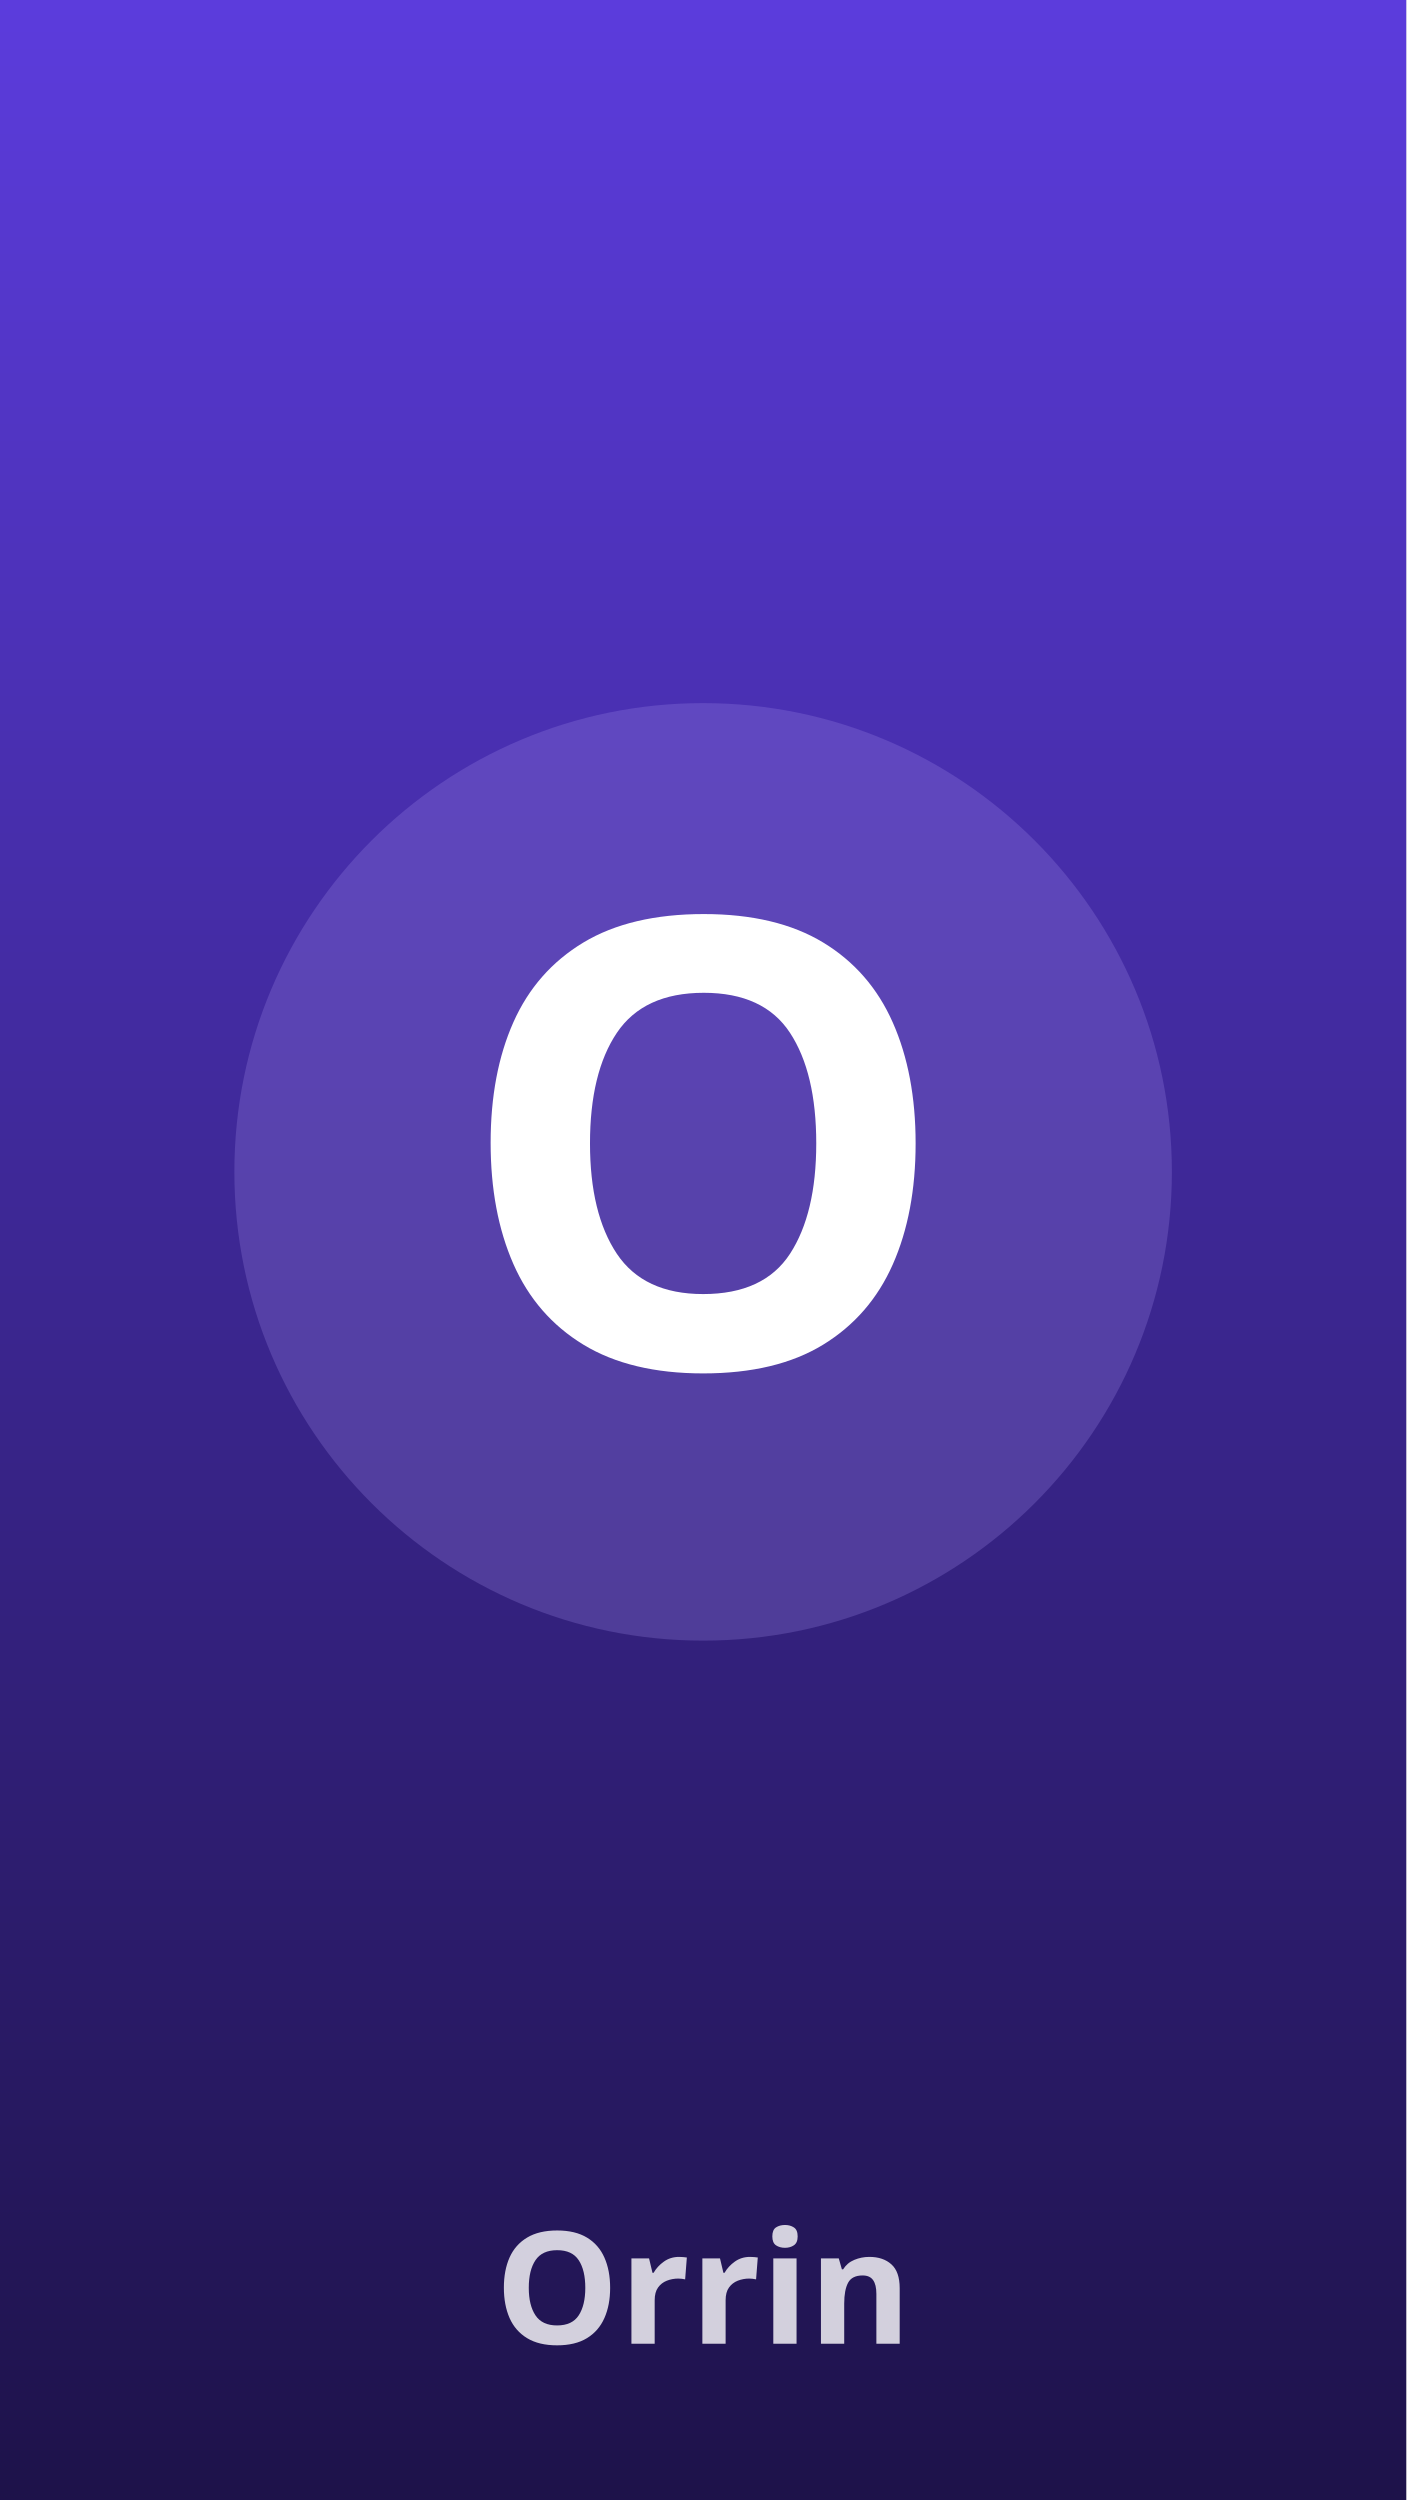
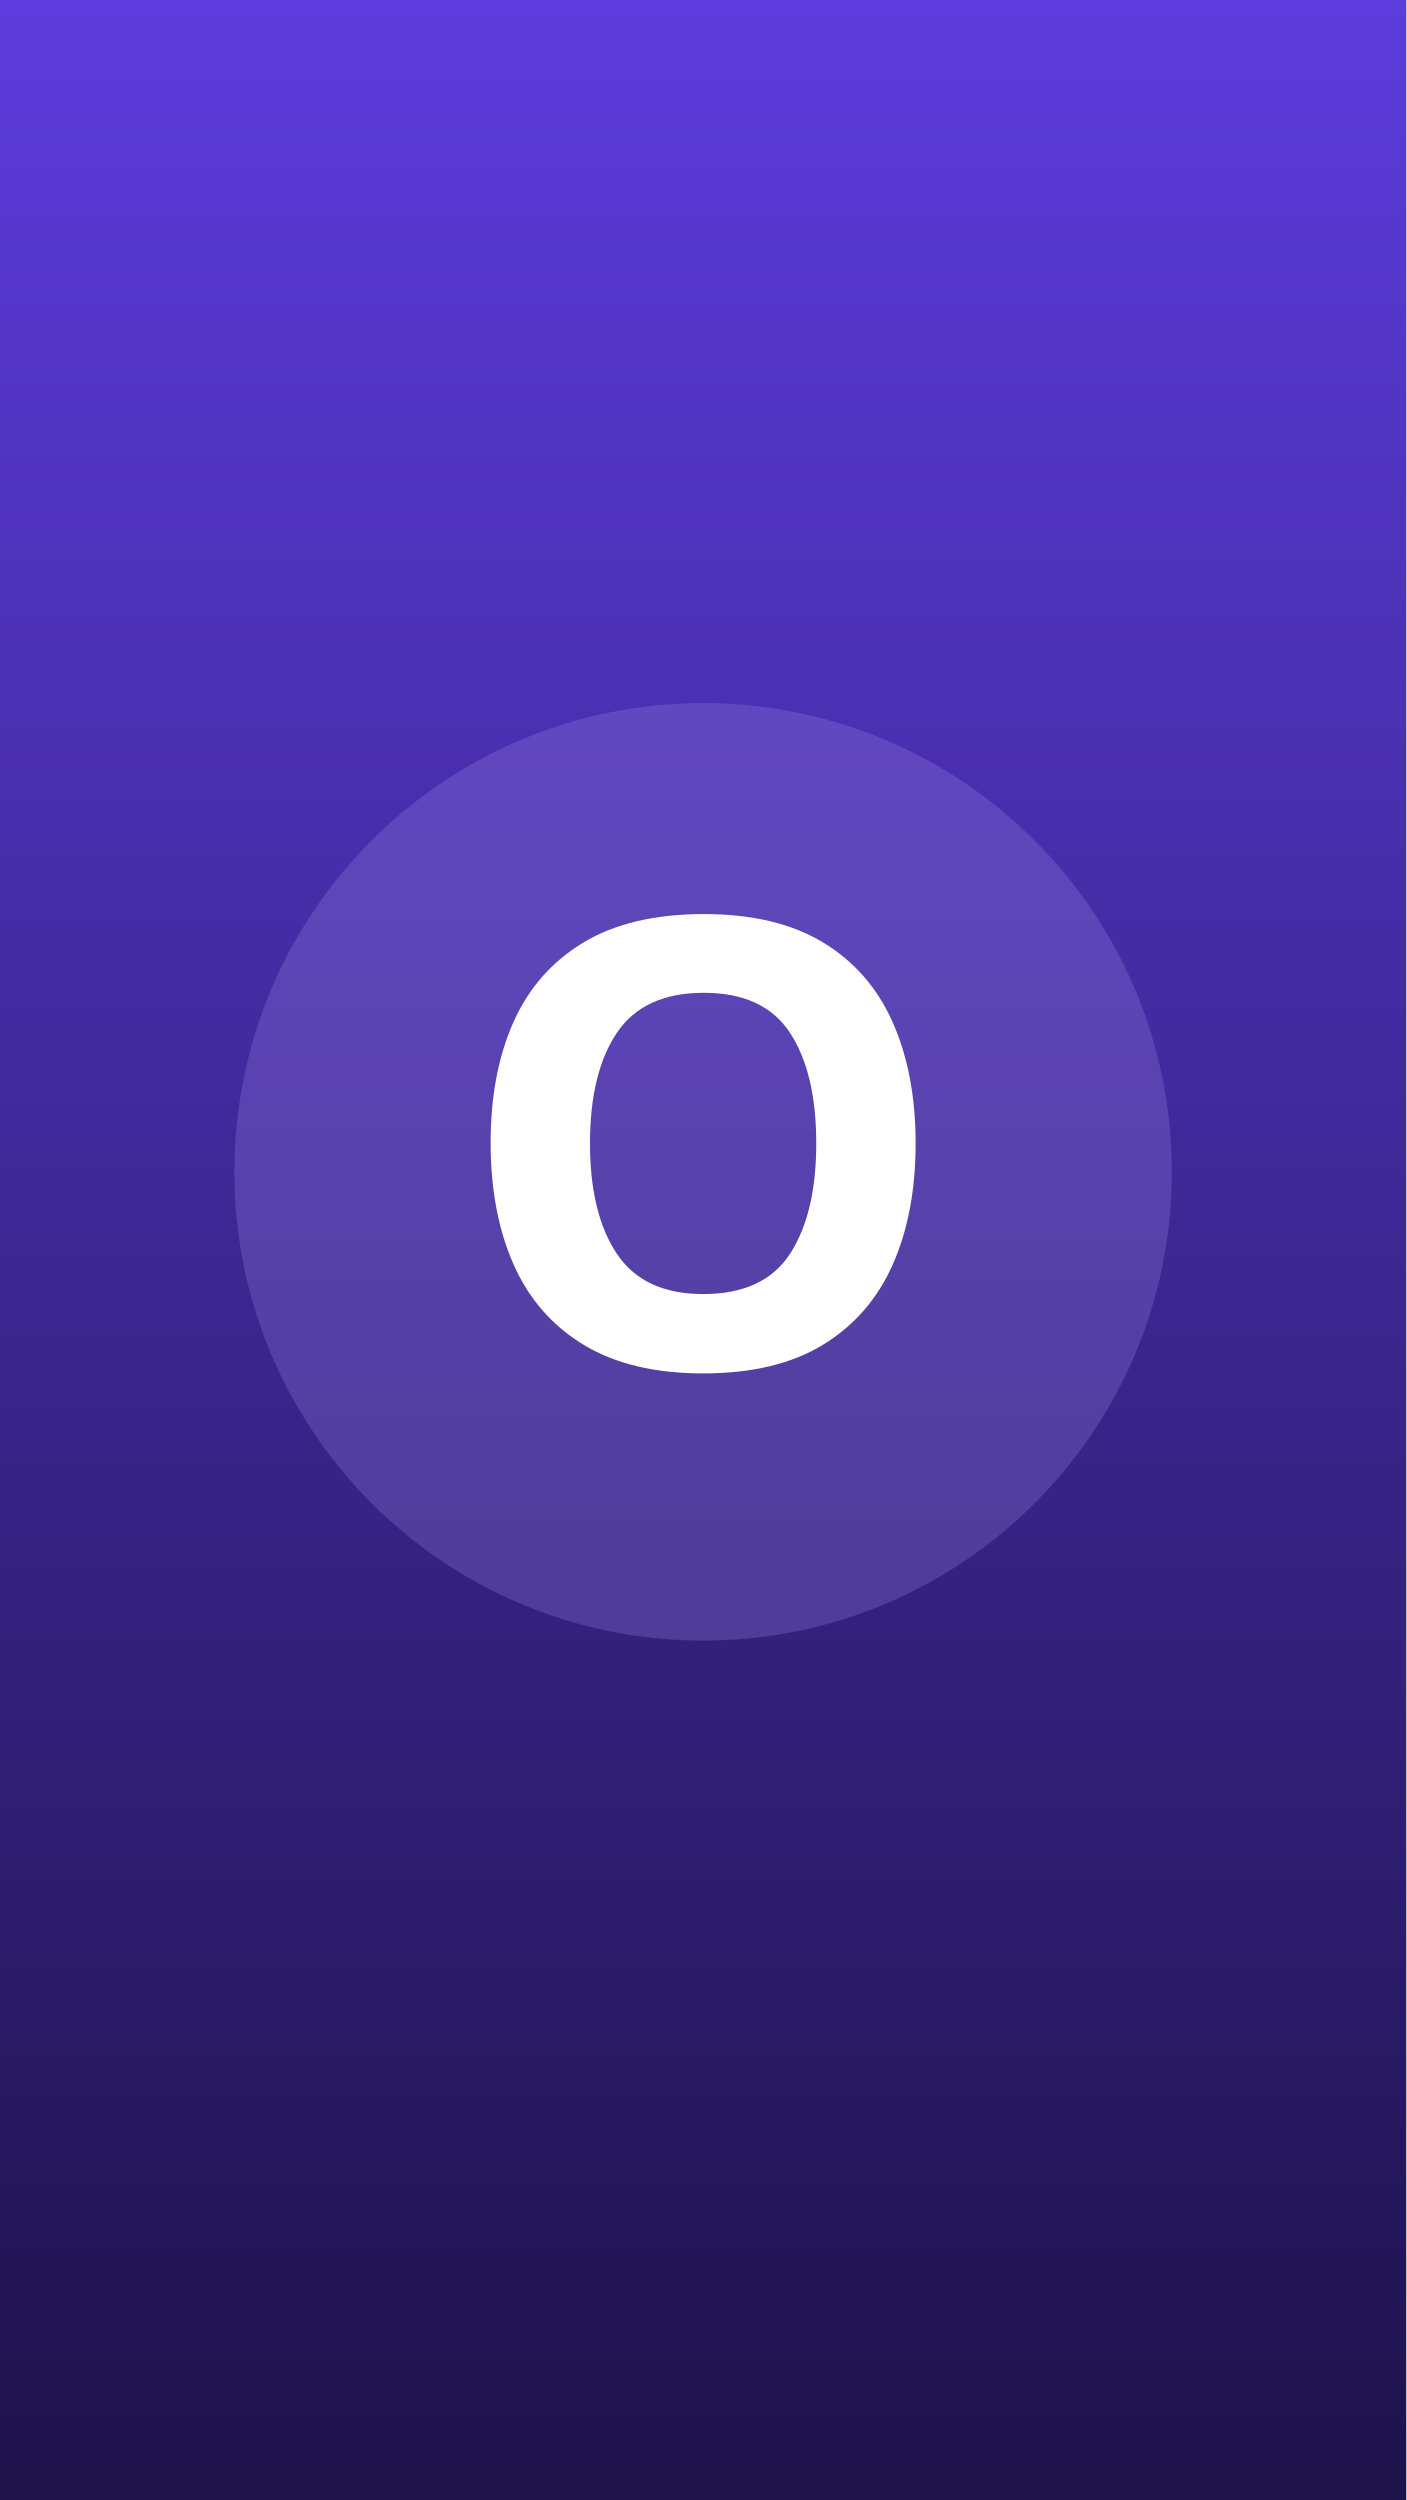
<svg xmlns="http://www.w3.org/2000/svg" width="360" height="640" viewBox="0 0 360 640">
  <defs>
    <linearGradient id="g" x1="0" y1="0" x2="0" y2="1">
      <stop offset="0" stop-color="hsl(252,70%,55%)" />
      <stop offset="1" stop-color="hsl(252,60%,18%)" />
    </linearGradient>
  </defs>
  <rect width="360" height="640" fill="url(#g)" />
  <circle cx="180" cy="300" r="120" fill="hsl(252,70%,75%)" fill-opacity="0.25" />
  <text x="180" y="350" font-family="Segoe UI, sans-serif" font-size="160" font-weight="700" fill="#fff" text-anchor="middle">O</text>
-   <text x="180" y="600" font-family="Segoe UI, sans-serif" font-size="40" font-weight="600" fill="#fff" fill-opacity="0.8" text-anchor="middle">Orrin</text>
</svg>
